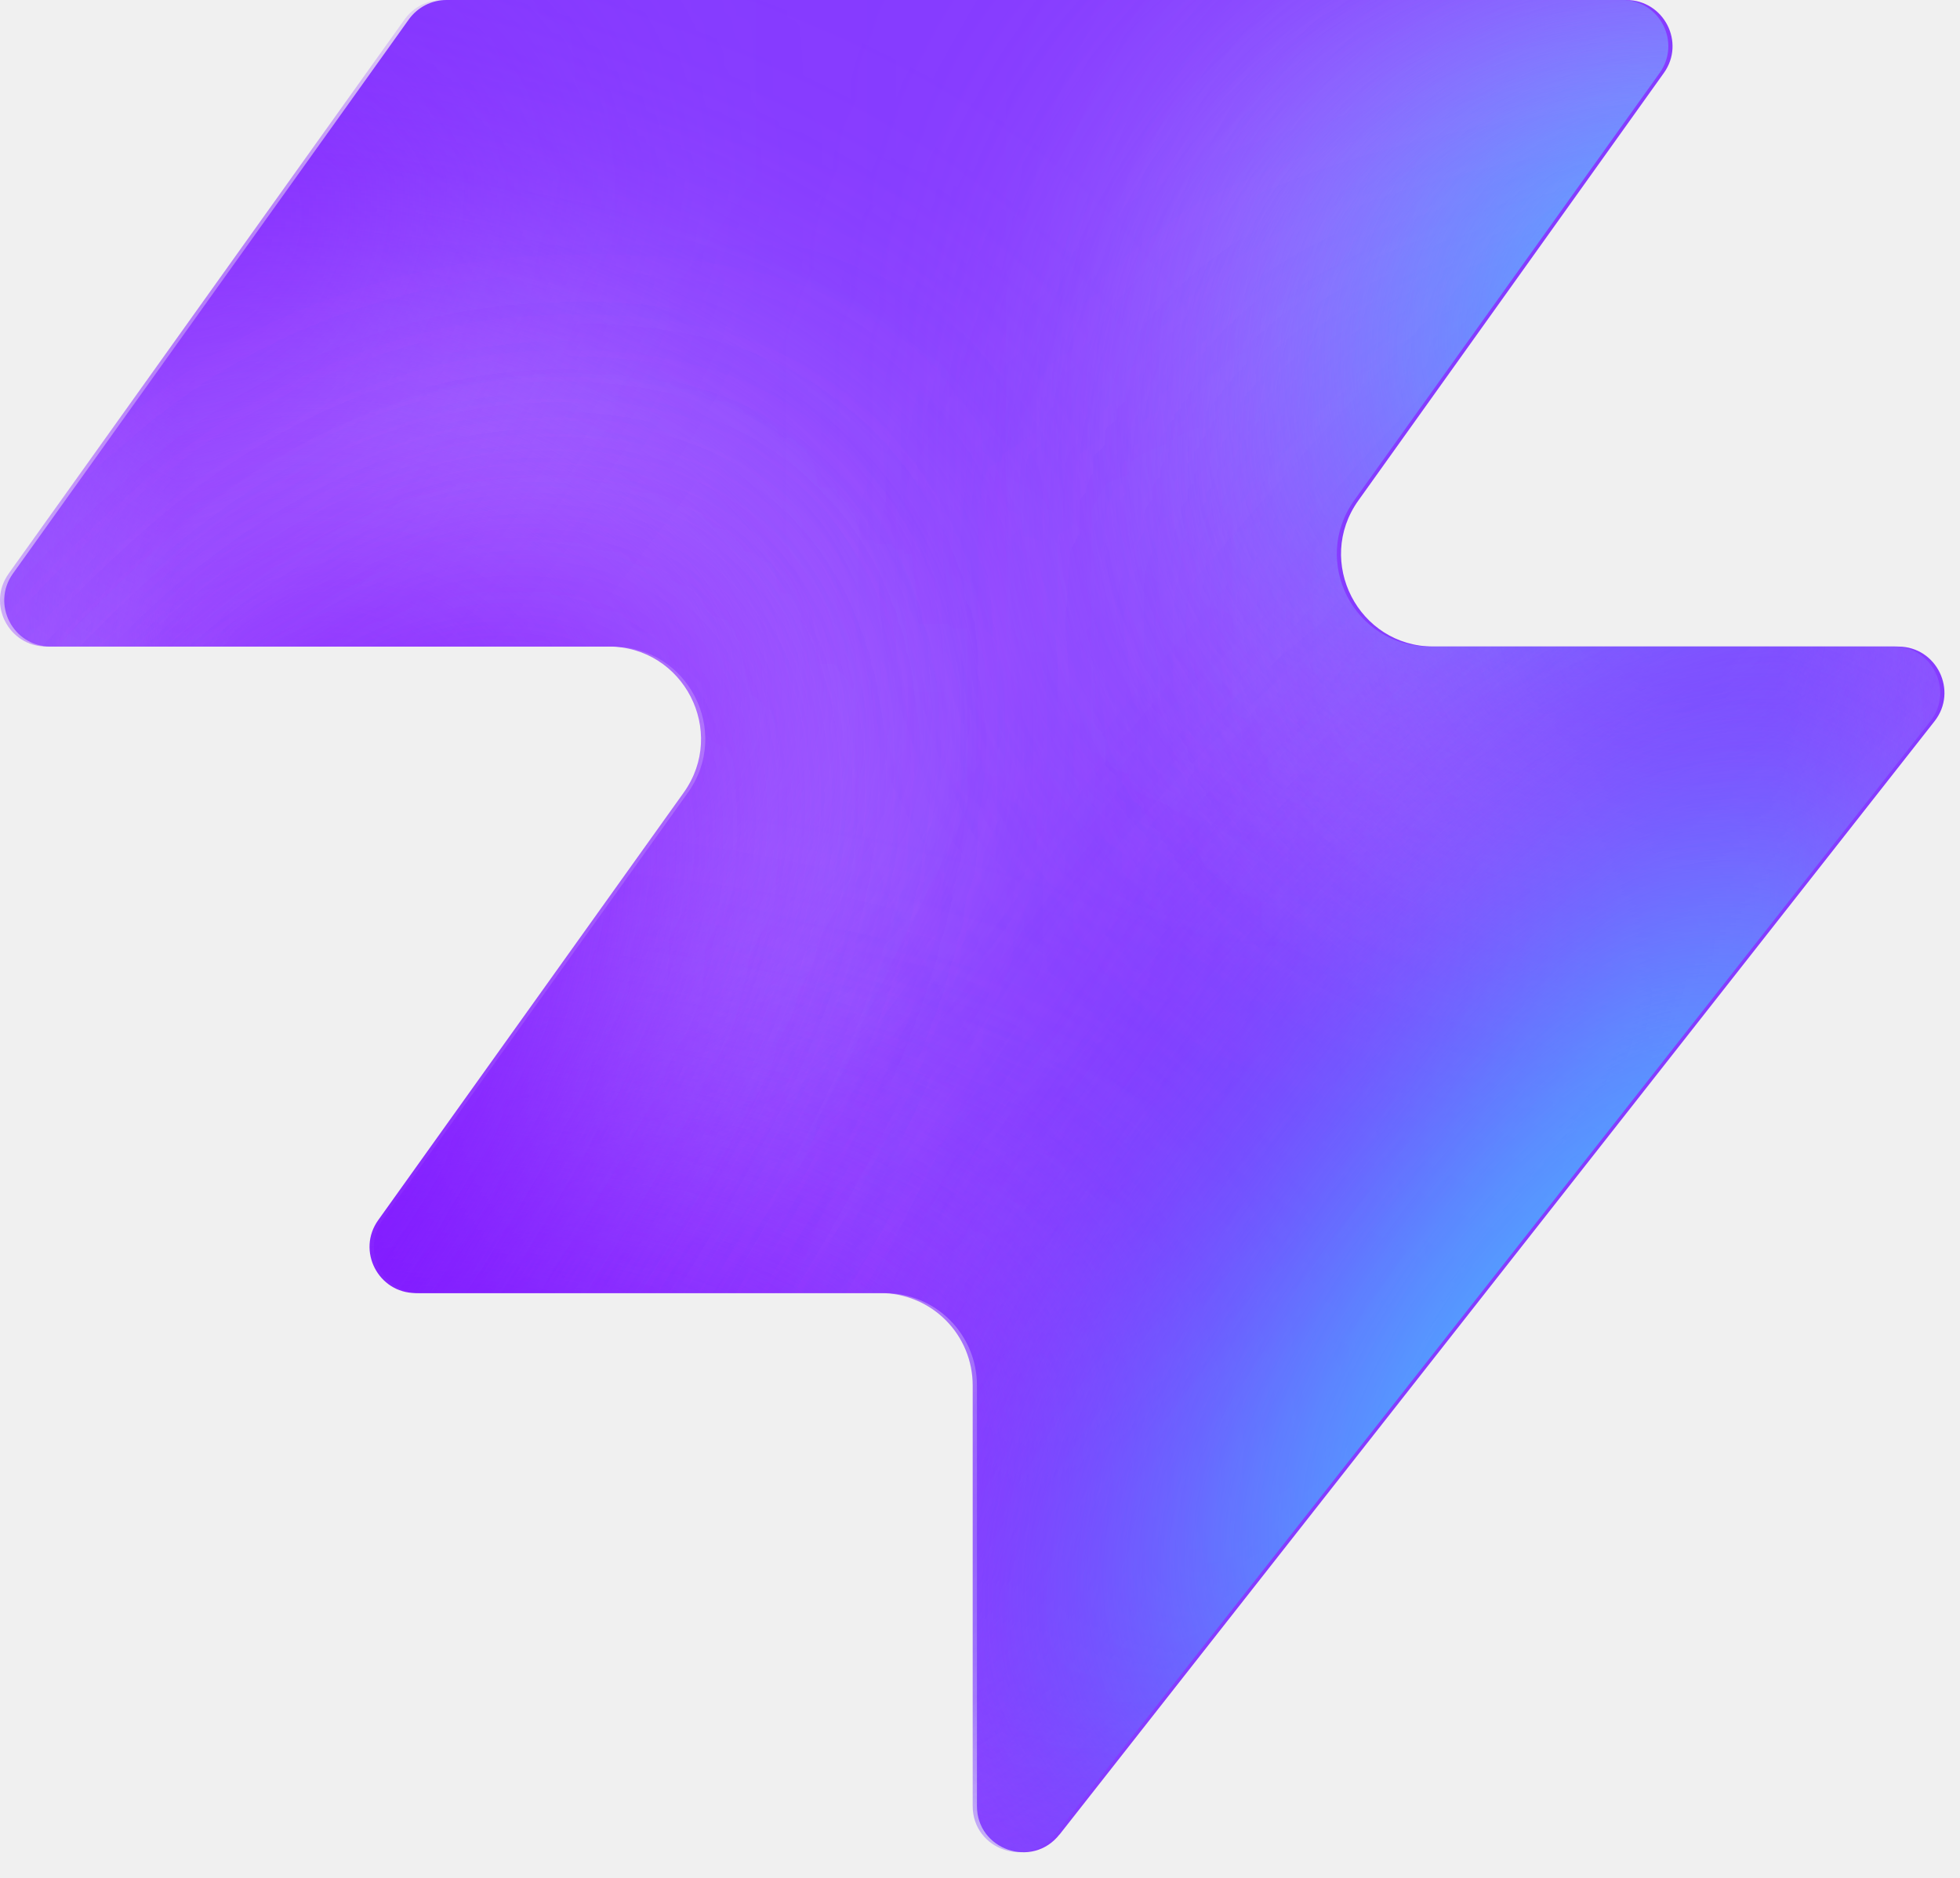
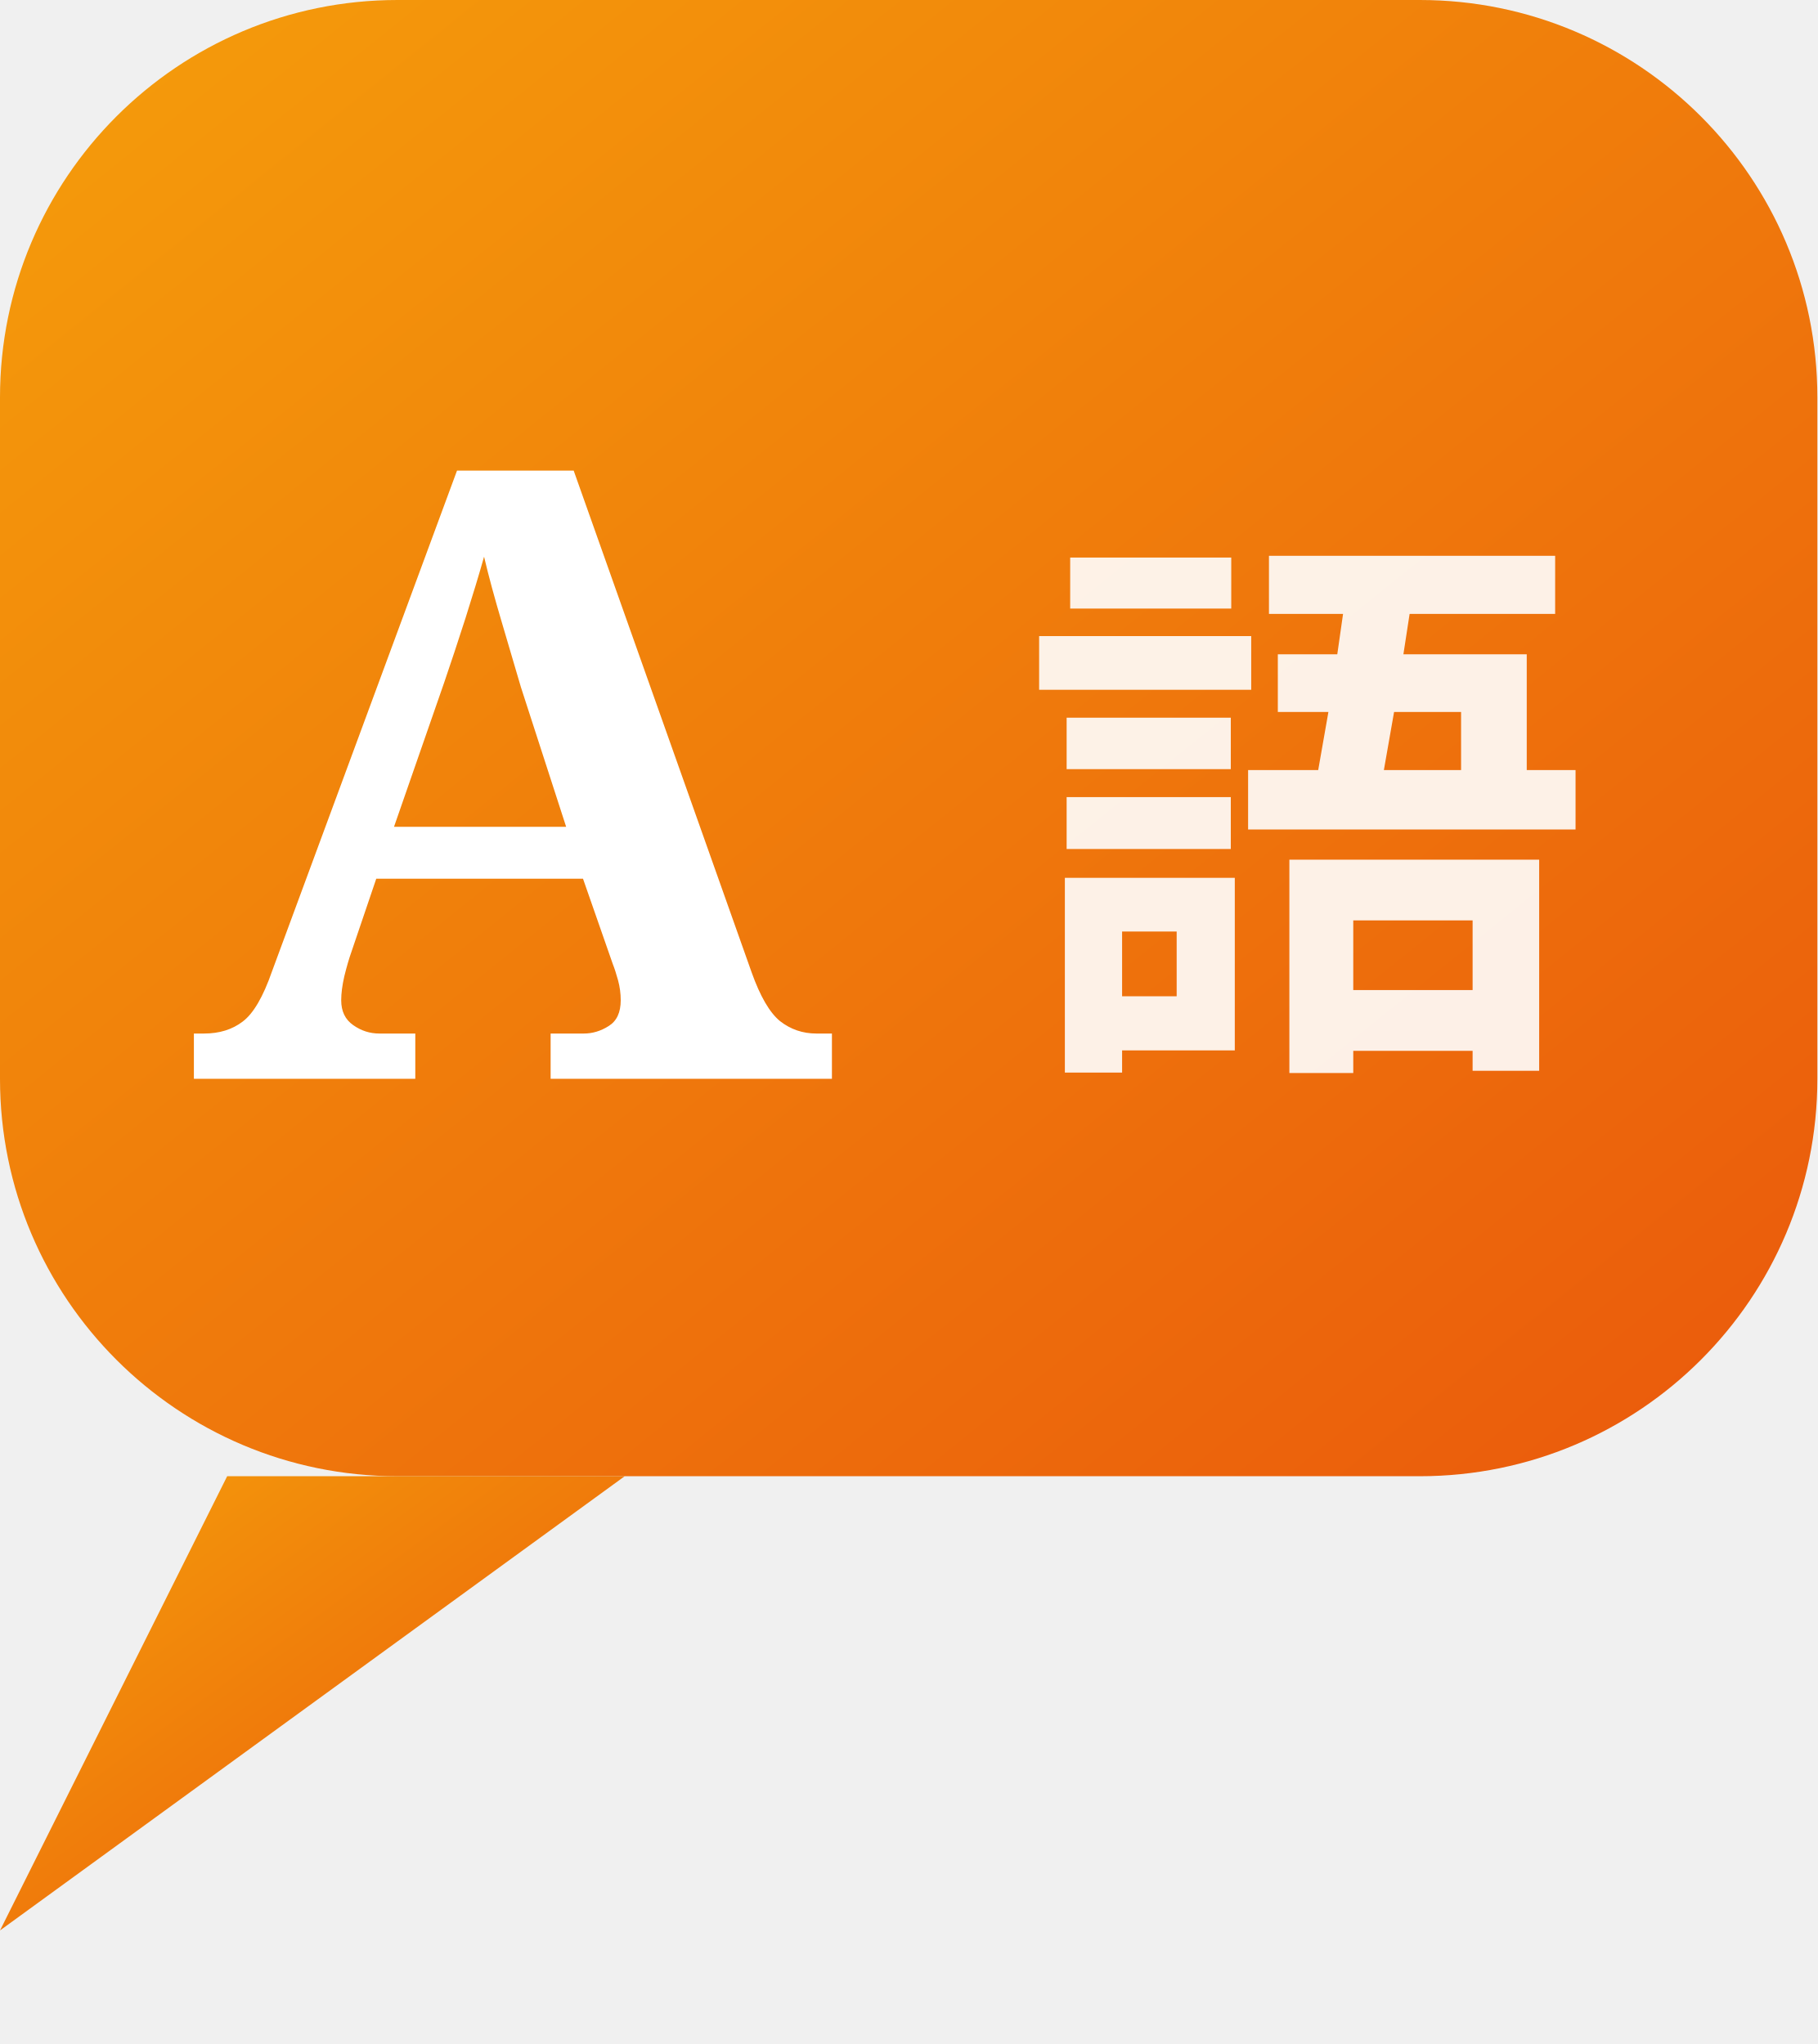
- <svg xmlns="http://www.w3.org/2000/svg" width="48" height="46" fill="none" viewBox="0 0 48 46">
-   <path fill="#863bff" d="M25.946 44.938c-.664.845-2.021.375-2.021-.698V33.937a2.26 2.26 0 0 0-2.262-2.262H10.287c-.92 0-1.456-1.04-.92-1.788l7.48-10.471c1.07-1.497 0-3.578-1.842-3.578H1.237c-.92 0-1.456-1.04-.92-1.788L10.013.474c.214-.297.556-.474.92-.474h28.894c.92 0 1.456 1.04.92 1.788l-7.48 10.471c-1.07 1.498 0 3.579 1.842 3.579h11.377c.943 0 1.473 1.088.89 1.83L25.947 44.94z" style="fill:#863bff;fill:color(display-p3 .525 .23 1);fill-opacity:1" />
-   <mask id="a" width="48" height="46" x="0" y="0" maskUnits="userSpaceOnUse" style="mask-type:alpha">
-     <path fill="#000" d="M25.842 44.938c-.664.844-2.021.375-2.021-.698V33.937a2.26 2.26 0 0 0-2.262-2.262H10.183c-.92 0-1.456-1.04-.92-1.788l7.48-10.471c1.07-1.498 0-3.579-1.842-3.579H1.133c-.92 0-1.456-1.04-.92-1.787L9.91.473c.214-.297.556-.474.92-.474h28.894c.92 0 1.456 1.04.92 1.788l-7.48 10.471c-1.07 1.498 0 3.578 1.842 3.578h11.377c.943 0 1.473 1.088.89 1.832L25.843 44.94z" style="fill:#000;fill-opacity:1" />
-   </mask>
-   <g mask="url(#a)">
-     <g filter="url(#b)">
-       <ellipse cx="5.508" cy="14.704" fill="#ede6ff" rx="5.508" ry="14.704" style="fill:#ede6ff;fill:color(display-p3 .927 .903 1);fill-opacity:1" transform="matrix(.00324 1 1 -.00324 -4.47 31.516)" />
-     </g>
-     <g filter="url(#c)">
-       <ellipse cx="10.399" cy="29.851" fill="#ede6ff" rx="10.399" ry="29.851" style="fill:#ede6ff;fill:color(display-p3 .927 .903 1);fill-opacity:1" transform="matrix(.00324 1 1 -.00324 -39.328 7.883)" />
-     </g>
-     <g filter="url(#d)">
-       <ellipse cx="5.508" cy="30.487" fill="#7e14ff" rx="5.508" ry="30.487" style="fill:#7e14ff;fill:color(display-p3 .492 .077 1);fill-opacity:1" transform="rotate(89.814 -25.913 -14.639)scale(1 -1)" />
-     </g>
-     <g filter="url(#e)">
-       <ellipse cx="5.508" cy="30.599" fill="#7e14ff" rx="5.508" ry="30.599" style="fill:#7e14ff;fill:color(display-p3 .492 .077 1);fill-opacity:1" transform="rotate(89.814 -32.644 -3.334)scale(1 -1)" />
-     </g>
-     <g filter="url(#f)">
-       <ellipse cx="5.508" cy="30.599" fill="#7e14ff" rx="5.508" ry="30.599" style="fill:#7e14ff;fill:color(display-p3 .492 .077 1);fill-opacity:1" transform="matrix(.00324 1 1 -.00324 -34.34 30.47)" />
-     </g>
-     <g filter="url(#g)">
-       <ellipse cx="14.072" cy="22.078" fill="#ede6ff" rx="14.072" ry="22.078" style="fill:#ede6ff;fill:color(display-p3 .927 .903 1);fill-opacity:1" transform="rotate(93.35 24.506 48.493)scale(-1 1)" />
-     </g>
-     <g filter="url(#h)">
-       <ellipse cx="3.47" cy="21.501" fill="#7e14ff" rx="3.47" ry="21.501" style="fill:#7e14ff;fill:color(display-p3 .492 .077 1);fill-opacity:1" transform="rotate(89.009 28.708 47.59)scale(-1 1)" />
-     </g>
-     <g filter="url(#i)">
-       <ellipse cx="3.47" cy="21.501" fill="#7e14ff" rx="3.47" ry="21.501" style="fill:#7e14ff;fill:color(display-p3 .492 .077 1);fill-opacity:1" transform="rotate(89.009 28.708 47.59)scale(-1 1)" />
-     </g>
-     <g filter="url(#j)">
-       <ellipse cx=".387" cy="8.972" fill="#7e14ff" rx="4.407" ry="29.108" style="fill:#7e14ff;fill:color(display-p3 .492 .077 1);fill-opacity:1" transform="rotate(39.51 .387 8.972)" />
-     </g>
-     <g filter="url(#k)">
-       <ellipse cx="47.523" cy="-6.092" fill="#7e14ff" rx="4.407" ry="29.108" style="fill:#7e14ff;fill:color(display-p3 .492 .077 1);fill-opacity:1" transform="rotate(37.892 47.523 -6.092)" />
-     </g>
-     <g filter="url(#l)">
-       <ellipse cx="41.412" cy="6.333" fill="#47bfff" rx="5.971" ry="9.665" style="fill:#47bfff;fill:color(display-p3 .28 .748 1);fill-opacity:1" transform="rotate(37.892 41.412 6.333)" />
-     </g>
-     <g filter="url(#m)">
-       <ellipse cx="-1.879" cy="38.332" fill="#7e14ff" rx="4.407" ry="29.108" style="fill:#7e14ff;fill:color(display-p3 .492 .077 1);fill-opacity:1" transform="rotate(37.892 -1.88 38.332)" />
-     </g>
-     <g filter="url(#n)">
-       <ellipse cx="-1.879" cy="38.332" fill="#7e14ff" rx="4.407" ry="29.108" style="fill:#7e14ff;fill:color(display-p3 .492 .077 1);fill-opacity:1" transform="rotate(37.892 -1.88 38.332)" />
-     </g>
-     <g filter="url(#o)">
-       <ellipse cx="35.651" cy="29.907" fill="#7e14ff" rx="4.407" ry="29.108" style="fill:#7e14ff;fill:color(display-p3 .492 .077 1);fill-opacity:1" transform="rotate(37.892 35.651 29.907)" />
-     </g>
-     <g filter="url(#p)">
-       <ellipse cx="38.418" cy="32.4" fill="#47bfff" rx="5.971" ry="15.297" style="fill:#47bfff;fill:color(display-p3 .28 .748 1);fill-opacity:1" transform="rotate(37.892 38.418 32.4)" />
-     </g>
-   </g>
+ <svg xmlns="http://www.w3.org/2000/svg" width="64" height="72" viewBox="0 0 64 72">
  <defs>
-     <filter id="b" width="60.045" height="41.654" x="-19.77" y="16.149" color-interpolation-filters="sRGB" filterUnits="userSpaceOnUse">
-       <feFlood flood-opacity="0" result="BackgroundImageFix" />
-       <feBlend in="SourceGraphic" in2="BackgroundImageFix" result="shape" />
-       <feGaussianBlur result="effect1_foregroundBlur_2002_17158" stdDeviation="7.659" />
-     </filter>
-     <filter id="c" width="90.34" height="51.437" x="-54.613" y="-7.533" color-interpolation-filters="sRGB" filterUnits="userSpaceOnUse">
-       <feFlood flood-opacity="0" result="BackgroundImageFix" />
-       <feBlend in="SourceGraphic" in2="BackgroundImageFix" result="shape" />
-       <feGaussianBlur result="effect1_foregroundBlur_2002_17158" stdDeviation="7.659" />
-     </filter>
-     <filter id="d" width="79.355" height="29.4" x="-49.64" y="2.03" color-interpolation-filters="sRGB" filterUnits="userSpaceOnUse">
-       <feFlood flood-opacity="0" result="BackgroundImageFix" />
-       <feBlend in="SourceGraphic" in2="BackgroundImageFix" result="shape" />
-       <feGaussianBlur result="effect1_foregroundBlur_2002_17158" stdDeviation="4.596" />
-     </filter>
-     <filter id="e" width="79.579" height="29.4" x="-45.045" y="20.029" color-interpolation-filters="sRGB" filterUnits="userSpaceOnUse">
-       <feFlood flood-opacity="0" result="BackgroundImageFix" />
-       <feBlend in="SourceGraphic" in2="BackgroundImageFix" result="shape" />
-       <feGaussianBlur result="effect1_foregroundBlur_2002_17158" stdDeviation="4.596" />
-     </filter>
-     <filter id="f" width="79.579" height="29.4" x="-43.513" y="21.178" color-interpolation-filters="sRGB" filterUnits="userSpaceOnUse">
-       <feFlood flood-opacity="0" result="BackgroundImageFix" />
-       <feBlend in="SourceGraphic" in2="BackgroundImageFix" result="shape" />
-       <feGaussianBlur result="effect1_foregroundBlur_2002_17158" stdDeviation="4.596" />
-     </filter>
-     <filter id="g" width="74.749" height="58.852" x="15.756" y="-17.901" color-interpolation-filters="sRGB" filterUnits="userSpaceOnUse">
-       <feFlood flood-opacity="0" result="BackgroundImageFix" />
-       <feBlend in="SourceGraphic" in2="BackgroundImageFix" result="shape" />
-       <feGaussianBlur result="effect1_foregroundBlur_2002_17158" stdDeviation="7.659" />
-     </filter>
-     <filter id="h" width="61.377" height="25.362" x="23.548" y="2.284" color-interpolation-filters="sRGB" filterUnits="userSpaceOnUse">
-       <feFlood flood-opacity="0" result="BackgroundImageFix" />
-       <feBlend in="SourceGraphic" in2="BackgroundImageFix" result="shape" />
-       <feGaussianBlur result="effect1_foregroundBlur_2002_17158" stdDeviation="4.596" />
-     </filter>
-     <filter id="i" width="61.377" height="25.362" x="23.548" y="2.284" color-interpolation-filters="sRGB" filterUnits="userSpaceOnUse">
-       <feFlood flood-opacity="0" result="BackgroundImageFix" />
-       <feBlend in="SourceGraphic" in2="BackgroundImageFix" result="shape" />
-       <feGaussianBlur result="effect1_foregroundBlur_2002_17158" stdDeviation="4.596" />
-     </filter>
-     <filter id="j" width="56.045" height="63.649" x="-27.636" y="-22.853" color-interpolation-filters="sRGB" filterUnits="userSpaceOnUse">
-       <feFlood flood-opacity="0" result="BackgroundImageFix" />
-       <feBlend in="SourceGraphic" in2="BackgroundImageFix" result="shape" />
-       <feGaussianBlur result="effect1_foregroundBlur_2002_17158" stdDeviation="4.596" />
-     </filter>
-     <filter id="k" width="54.814" height="64.646" x="20.116" y="-38.415" color-interpolation-filters="sRGB" filterUnits="userSpaceOnUse">
-       <feFlood flood-opacity="0" result="BackgroundImageFix" />
-       <feBlend in="SourceGraphic" in2="BackgroundImageFix" result="shape" />
-       <feGaussianBlur result="effect1_foregroundBlur_2002_17158" stdDeviation="4.596" />
-     </filter>
-     <filter id="l" width="33.541" height="35.313" x="24.641" y="-11.323" color-interpolation-filters="sRGB" filterUnits="userSpaceOnUse">
-       <feFlood flood-opacity="0" result="BackgroundImageFix" />
-       <feBlend in="SourceGraphic" in2="BackgroundImageFix" result="shape" />
-       <feGaussianBlur result="effect1_foregroundBlur_2002_17158" stdDeviation="4.596" />
-     </filter>
-     <filter id="m" width="54.814" height="64.646" x="-29.286" y="6.009" color-interpolation-filters="sRGB" filterUnits="userSpaceOnUse">
-       <feFlood flood-opacity="0" result="BackgroundImageFix" />
-       <feBlend in="SourceGraphic" in2="BackgroundImageFix" result="shape" />
-       <feGaussianBlur result="effect1_foregroundBlur_2002_17158" stdDeviation="4.596" />
-     </filter>
-     <filter id="n" width="54.814" height="64.646" x="-29.286" y="6.009" color-interpolation-filters="sRGB" filterUnits="userSpaceOnUse">
-       <feFlood flood-opacity="0" result="BackgroundImageFix" />
-       <feBlend in="SourceGraphic" in2="BackgroundImageFix" result="shape" />
-       <feGaussianBlur result="effect1_foregroundBlur_2002_17158" stdDeviation="4.596" />
-     </filter>
-     <filter id="o" width="54.814" height="64.646" x="8.244" y="-2.416" color-interpolation-filters="sRGB" filterUnits="userSpaceOnUse">
-       <feFlood flood-opacity="0" result="BackgroundImageFix" />
-       <feBlend in="SourceGraphic" in2="BackgroundImageFix" result="shape" />
-       <feGaussianBlur result="effect1_foregroundBlur_2002_17158" stdDeviation="4.596" />
-     </filter>
-     <filter id="p" width="39.409" height="43.623" x="18.713" y="10.588" color-interpolation-filters="sRGB" filterUnits="userSpaceOnUse">
-       <feFlood flood-opacity="0" result="BackgroundImageFix" />
-       <feBlend in="SourceGraphic" in2="BackgroundImageFix" result="shape" />
-       <feGaussianBlur result="effect1_foregroundBlur_2002_17158" stdDeviation="4.596" />
-     </filter>
+     <linearGradient id="g" x1="0%" y1="0%" x2="100%" y2="100%">
+       <stop offset="0%" stop-color="#F59E0B" />
+       <stop offset="100%" stop-color="#EA580C" />
+     </linearGradient>
  </defs>
+   <rect x="0" y="0" width="64" height="52" rx="14" fill="url(#g)" />
+   <polygon points="8,52 0,68 22,52" fill="url(#g)" />
+   <text x="18" y="38" font-family="Georgia, serif" font-size="30" font-weight="700" fill="white" text-anchor="middle">A</text>
+   <text x="46" y="36" font-family="serif" font-size="20" font-weight="700" fill="white" opacity="0.9" text-anchor="middle">語</text>
</svg>
